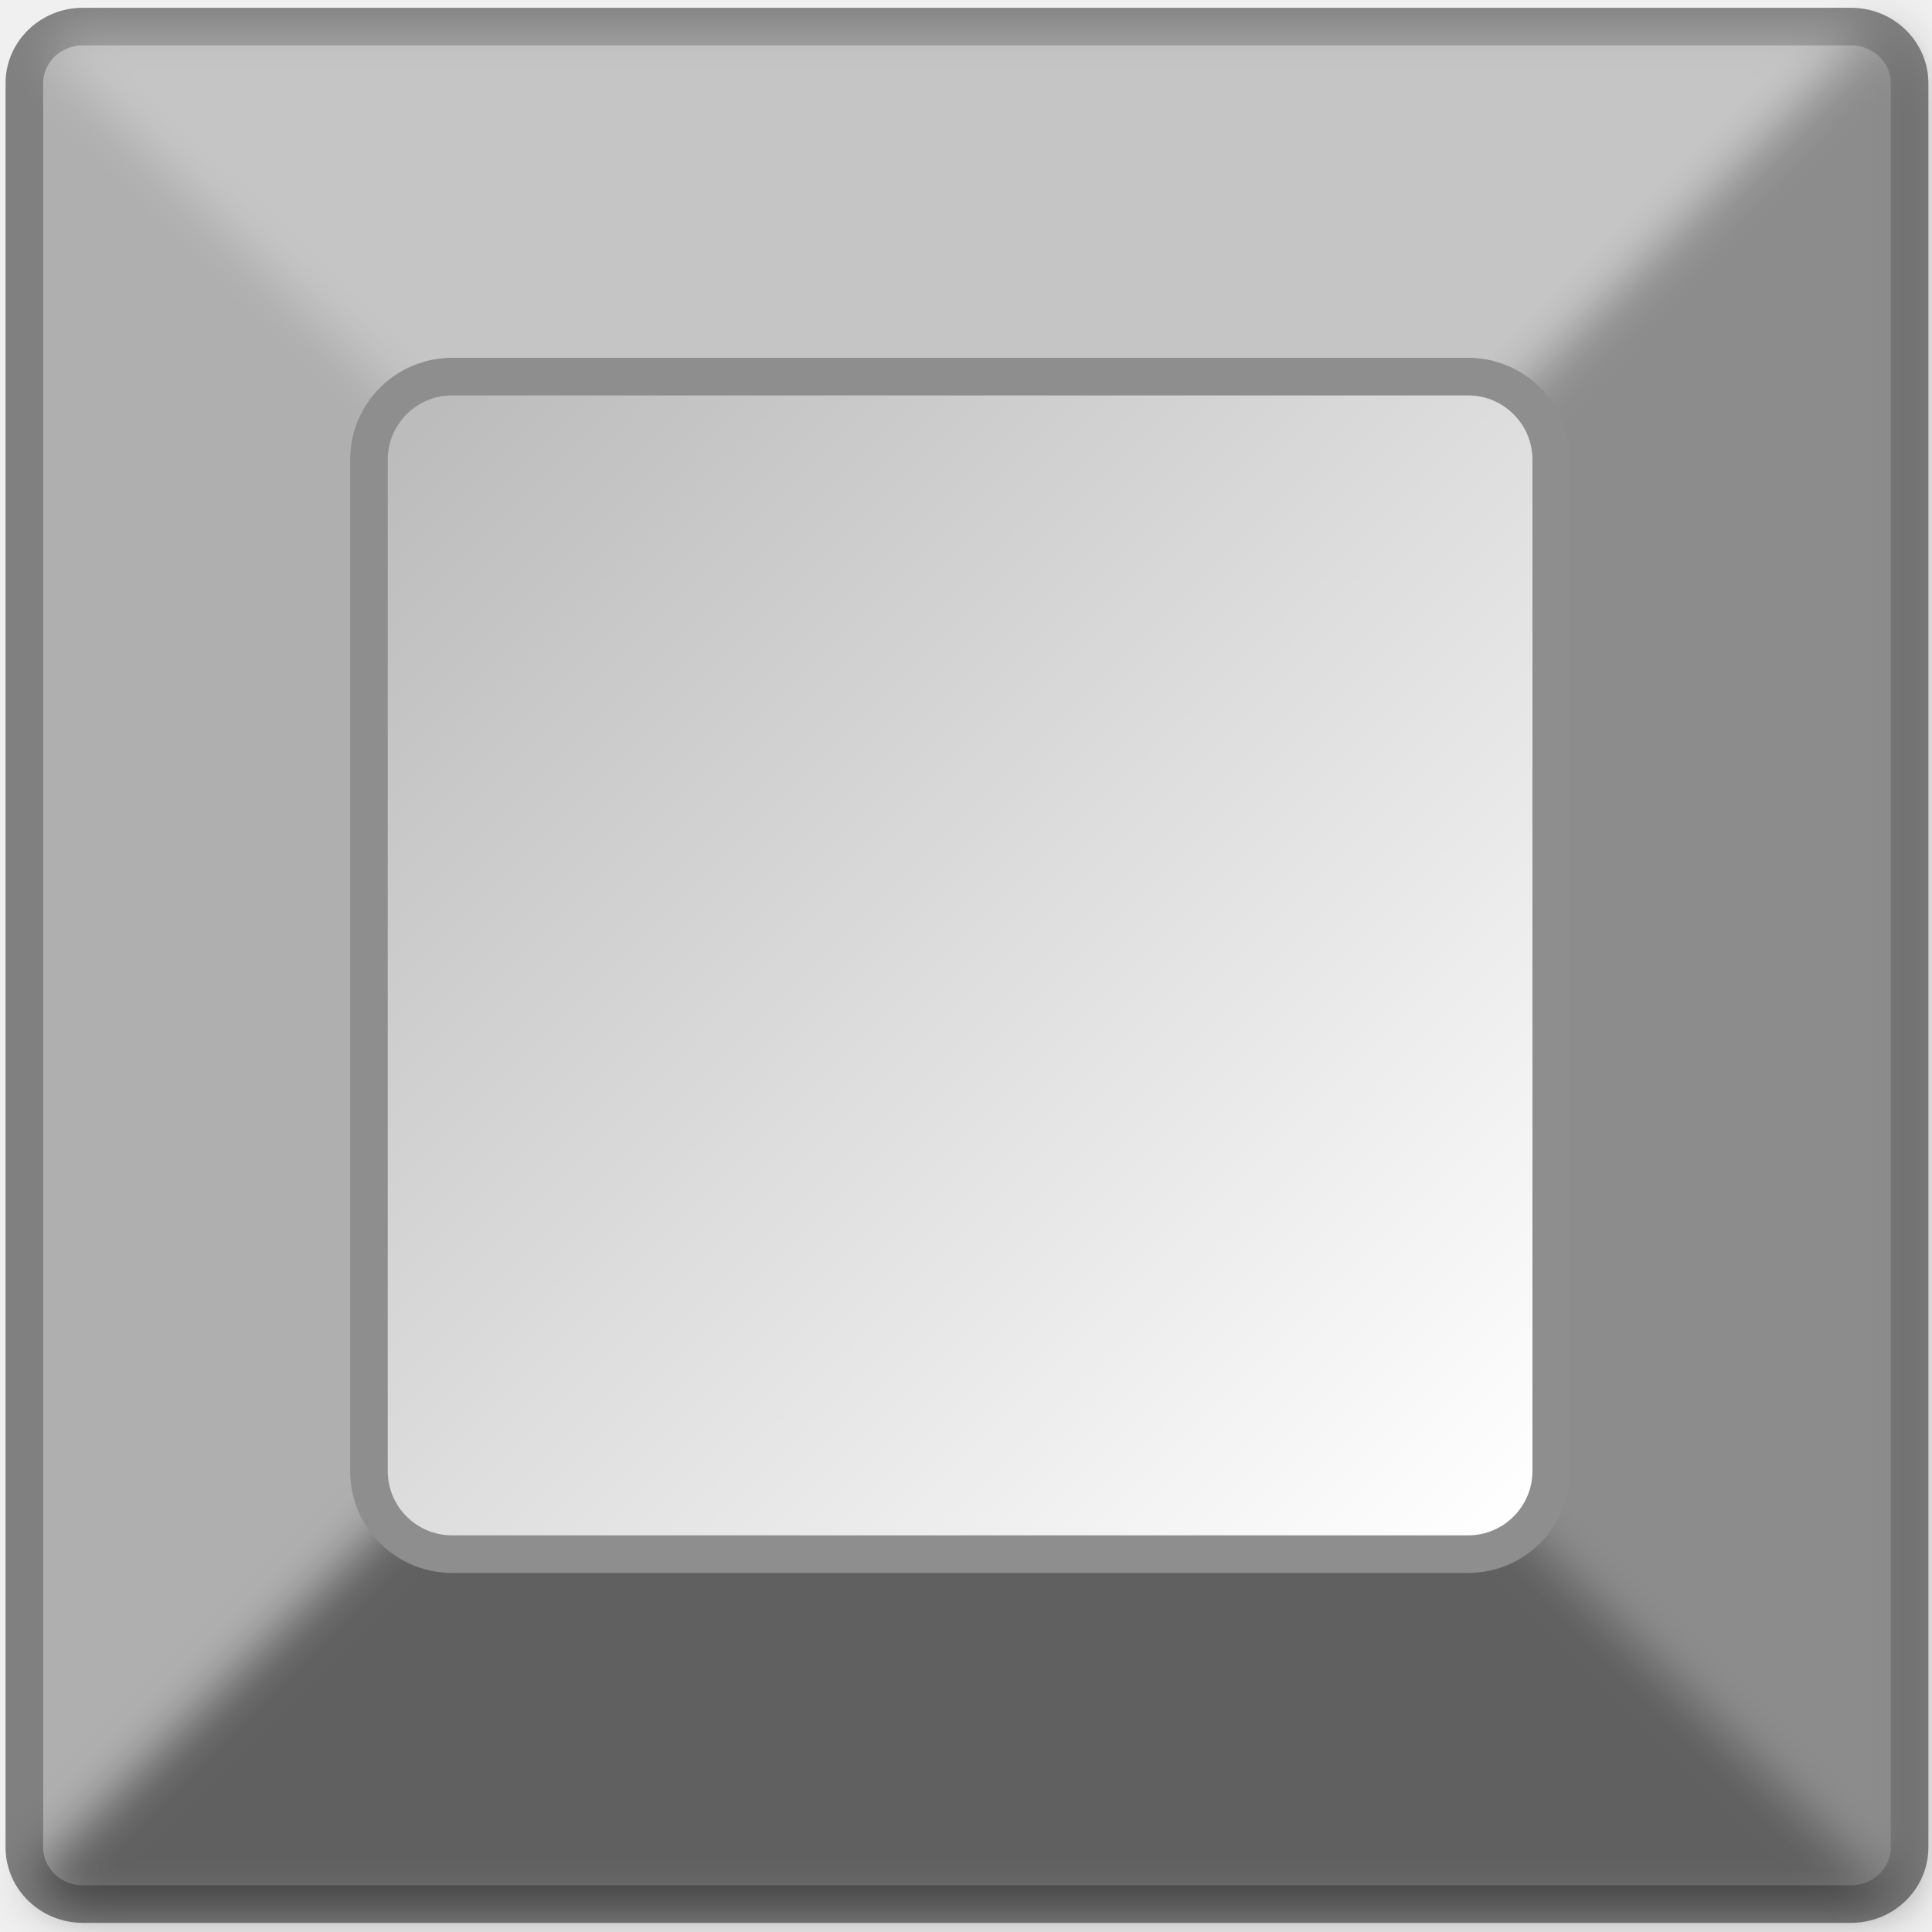
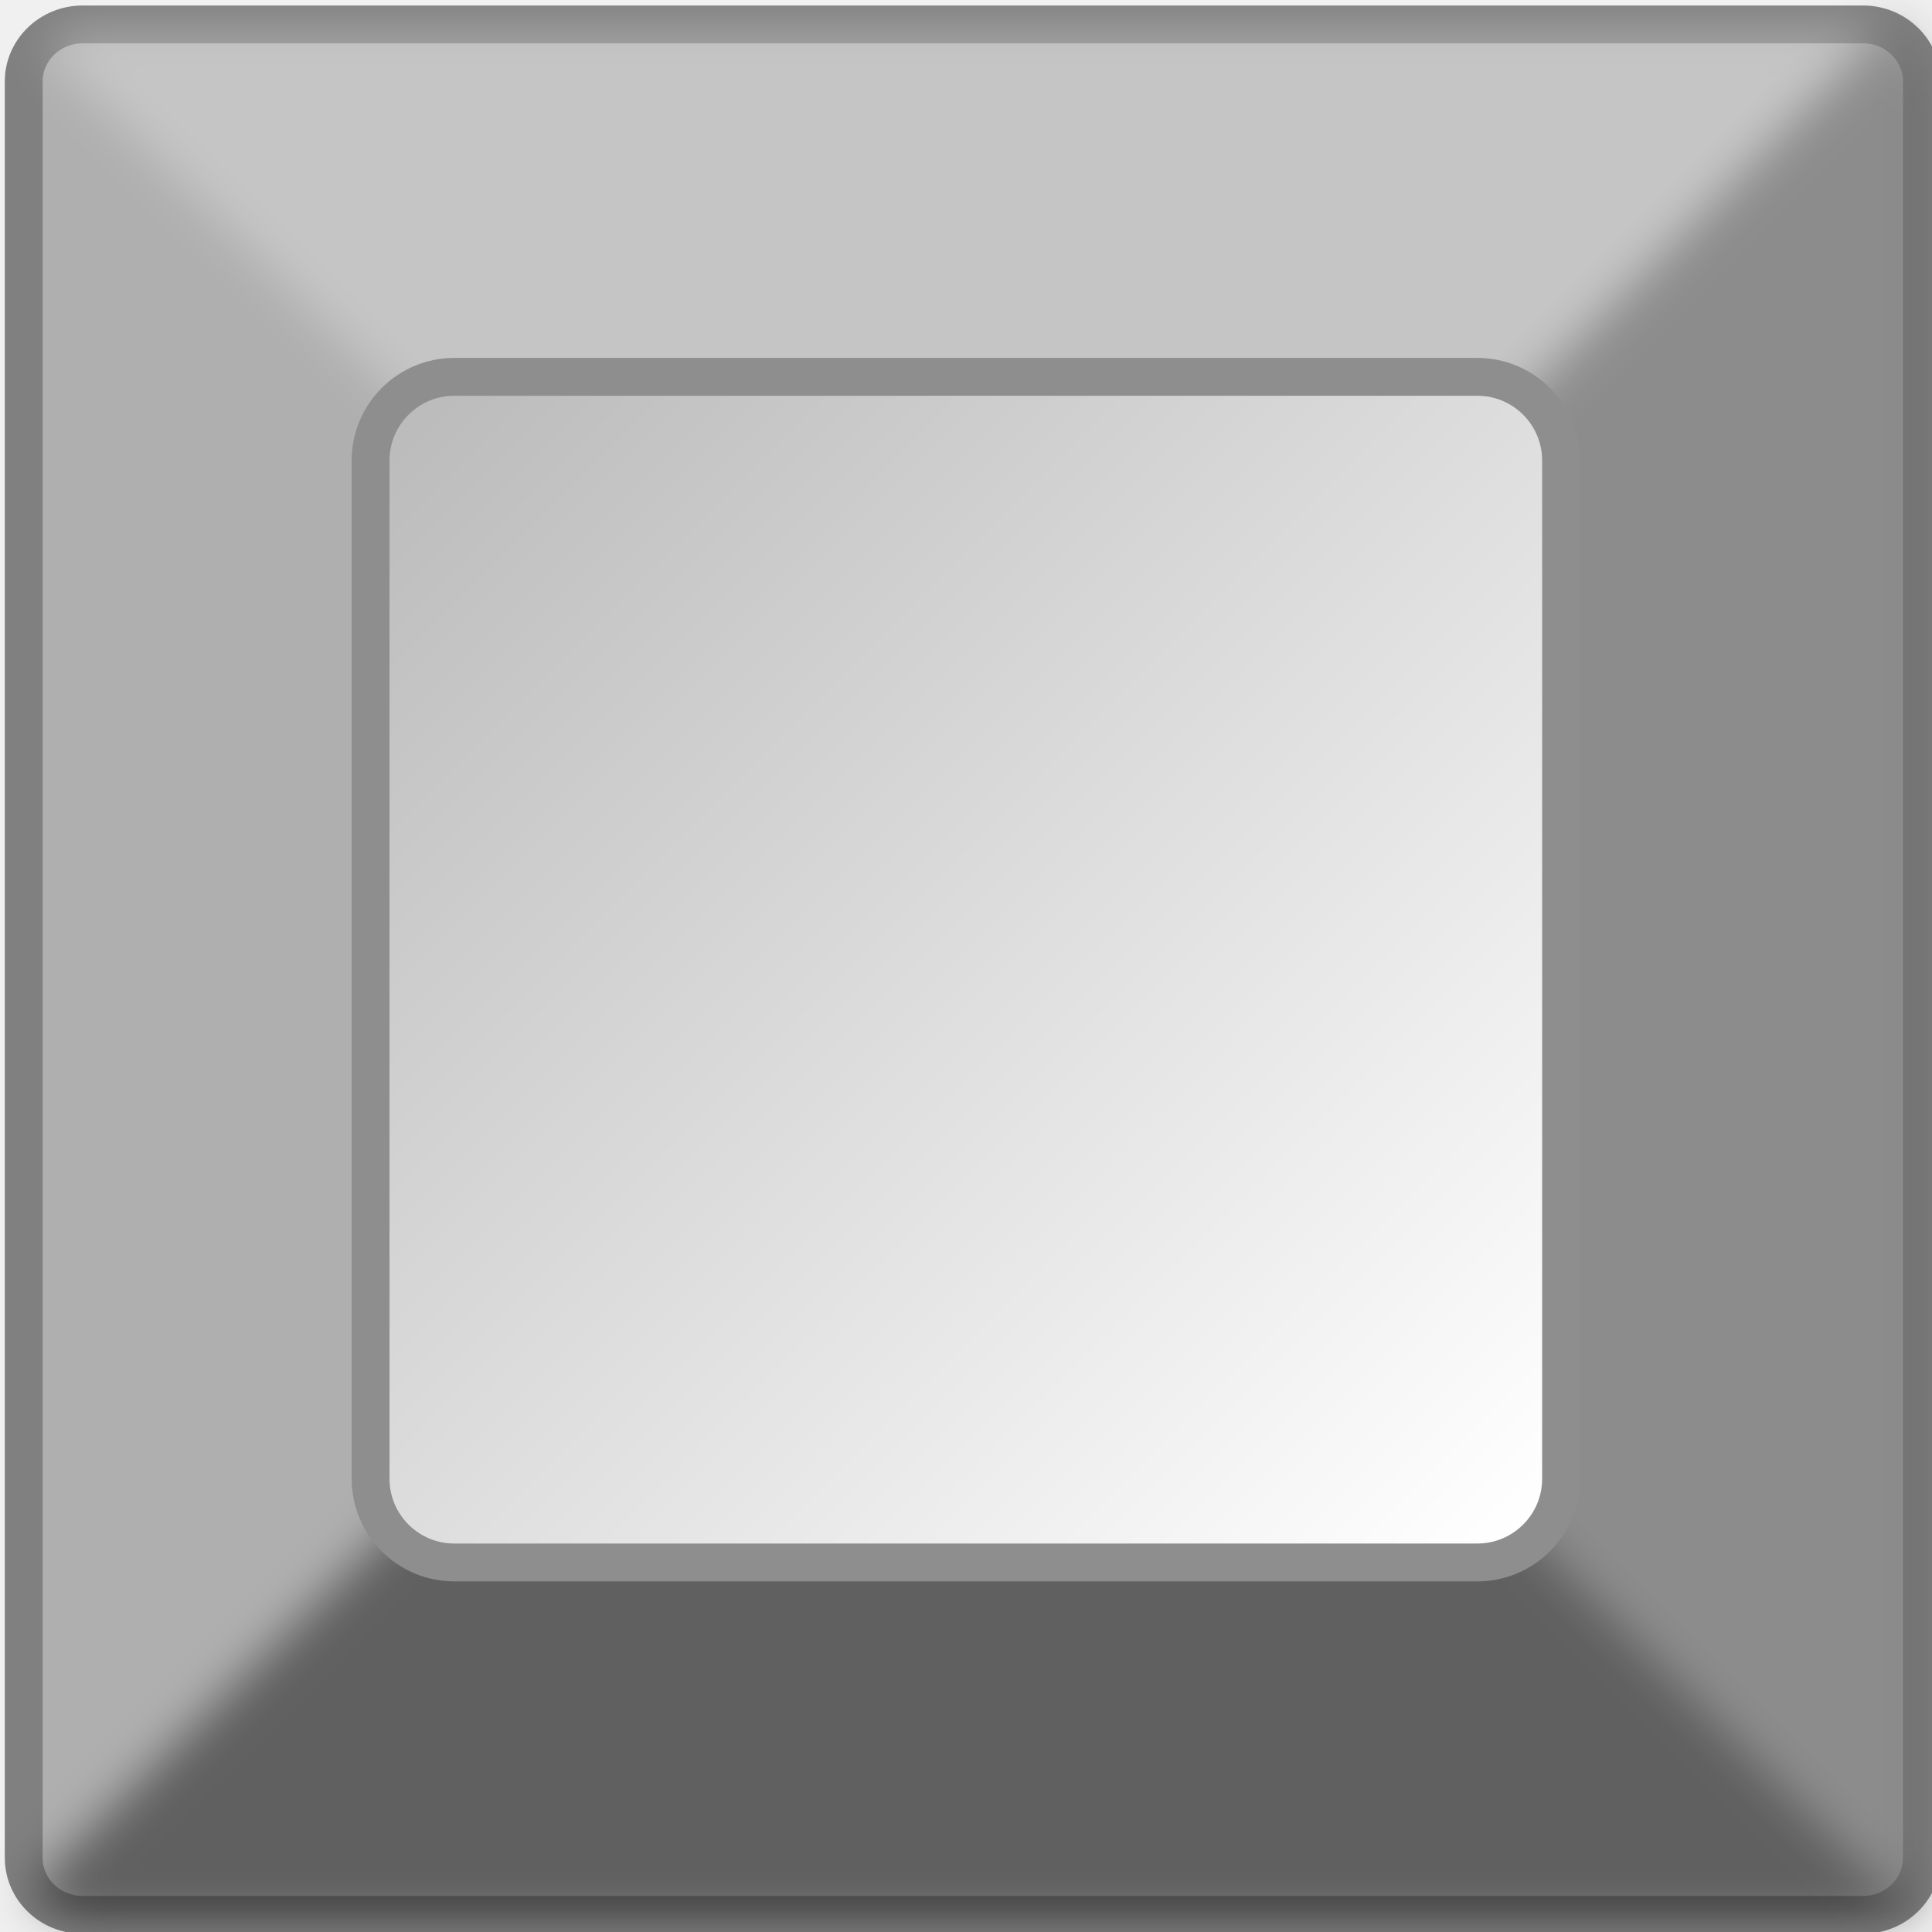
- <svg xmlns="http://www.w3.org/2000/svg" xmlns:xlink="http://www.w3.org/1999/xlink" width="28" height="28" id="svg2" version="1.1">
+ <svg xmlns="http://www.w3.org/2000/svg" xmlns:xlink="http://www.w3.org/1999/xlink" width="22" height="22" id="svg2" version="1.1">
  <defs id="defs4">
    <linearGradient id="linearGradient5270">
      <stop style="stop-color:#ffffff;stop-opacity:1;" offset="0" id="stop5272" />
      <stop style="stop-color:#bababa;stop-opacity:1;" offset="1" id="stop5274" />
    </linearGradient>
    <linearGradient id="linearGradient5235">
      <stop style="stop-color:#878787;stop-opacity:0.679;" offset="0" id="stop5237" />
      <stop style="stop-color:#303030;stop-opacity:1;" offset="1" id="stop5239" />
    </linearGradient>
    <linearGradient id="linearGradient5016">
      <stop id="stop5018" offset="0" style="stop-color:#e8b82b;stop-opacity:1;" />
      <stop id="stop5020" offset="1" style="stop-color:#433200;stop-opacity:1" />
    </linearGradient>
    <linearGradient id="linearGradient4890">
      <stop id="stop4892" offset="0" style="stop-color:#e8b82b;stop-opacity:1;" />
      <stop id="stop4894" offset="1" style="stop-color:#634901;stop-opacity:1" />
    </linearGradient>
    <linearGradient id="linearGradient4840">
      <stop style="stop-color:#e8b82b;stop-opacity:1;" offset="0" id="stop4842" />
      <stop style="stop-color:#826100;stop-opacity:1;" offset="1" id="stop4844" />
    </linearGradient>
    <linearGradient id="linearGradient4828">
      <stop style="stop-color:#9d7a11;stop-opacity:1;" offset="0" id="stop4830" />
      <stop id="stop4838" offset="0.336" style="stop-color:#efba00;stop-opacity:1;" />
      <stop style="stop-color:#634901;stop-opacity:1;" offset="1" id="stop4832" />
    </linearGradient>
    <linearGradient id="linearGradient4274">
      <stop style="stop-color:#000000;stop-opacity:0.431;" offset="0" id="stop4276" />
      <stop id="stop4286" offset="0.125" style="stop-color:#000000;stop-opacity:0;" />
      <stop id="stop4282" offset="0.836" style="stop-color:#000000;stop-opacity:0;" />
      <stop style="stop-color:#000000;stop-opacity:0.433;" offset="1" id="stop4278" />
    </linearGradient>
    <linearGradient id="linearGradient3837">
      <stop style="stop-color:#e8b82b;stop-opacity:1;" offset="0" id="stop3839" />
      <stop style="stop-color:#aa8312;stop-opacity:1;" offset="1" id="stop3841" />
    </linearGradient>
    <linearGradient xlink:href="#linearGradient3837-4" id="linearGradient3845-2" x1="5.051" y1="17.404" x2="13.132" y2="17.404" gradientUnits="userSpaceOnUse" />
    <linearGradient id="linearGradient3837-4">
      <stop style="stop-color:#e8b82b;stop-opacity:1;" offset="0" id="stop3839-9" />
      <stop style="stop-color:#aa8312;stop-opacity:1;" offset="1" id="stop3841-4" />
    </linearGradient>
    <linearGradient xlink:href="#linearGradient3837-5" id="linearGradient3845-5" x1="5.051" y1="17.404" x2="13.132" y2="17.404" gradientUnits="userSpaceOnUse" />
    <linearGradient id="linearGradient3837-5">
      <stop style="stop-color:#e8b82b;stop-opacity:1;" offset="0" id="stop3839-6" />
      <stop style="stop-color:#aa8312;stop-opacity:1;" offset="1" id="stop3841-1" />
    </linearGradient>
    <linearGradient y2="17.404" x2="13.132" y1="17.404" x1="5.051" gradientUnits="userSpaceOnUse" id="linearGradient3862-5-7" xlink:href="#linearGradient3837-5-4" gradientTransform="translate(6,0)" />
    <linearGradient id="linearGradient3837-5-4">
      <stop style="stop-color:#e8b82b;stop-opacity:1;" offset="0" id="stop3839-6-5" />
      <stop style="stop-color:#aa8312;stop-opacity:1;" offset="1" id="stop3841-1-1" />
    </linearGradient>
    <linearGradient y2="17.404" x2="13.132" y1="17.404" x1="5.051" gradientTransform="translate(12,1e-7)" gradientUnits="userSpaceOnUse" id="linearGradient3913-6" xlink:href="#linearGradient3837-5-4-0" />
    <linearGradient id="linearGradient3837-5-4-0">
      <stop style="stop-color:#e8b82b;stop-opacity:1;" offset="0" id="stop3839-6-5-3" />
      <stop style="stop-color:#aa8312;stop-opacity:1;" offset="1" id="stop3841-1-1-2" />
    </linearGradient>
    <linearGradient y2="17.404" x2="13.132" y1="17.404" x1="5.051" gradientTransform="translate(13.24239,2.0000001e-7)" gradientUnits="userSpaceOnUse" id="linearGradient3947-1" xlink:href="#linearGradient3837-5-4-0-4" />
    <linearGradient id="linearGradient3837-5-4-0-4">
      <stop style="stop-color:#e8b82b;stop-opacity:1;" offset="0" id="stop3839-6-5-3-7" />
      <stop style="stop-color:#aa8312;stop-opacity:1;" offset="1" id="stop3841-1-1-2-7" />
    </linearGradient>
    <linearGradient y2="17.404" x2="13.132" y1="17.404" x1="5.051" gradientTransform="translate(19.49492,3e-7)" gradientUnits="userSpaceOnUse" id="linearGradient3981-9" xlink:href="#linearGradient3837-5-4-0-4-5" />
    <linearGradient id="linearGradient3837-5-4-0-4-5">
      <stop style="stop-color:#e8b82b;stop-opacity:1;" offset="0" id="stop3839-6-5-3-7-7" />
      <stop style="stop-color:#aa8312;stop-opacity:1;" offset="1" id="stop3841-1-1-2-7-2" />
    </linearGradient>
    <linearGradient y2="17.404" x2="13.132" y1="17.404" x1="5.051" gradientTransform="translate(26.98985,4e-7)" gradientUnits="userSpaceOnUse" id="linearGradient4015-7" xlink:href="#linearGradient3837-5-4-0-4-5-6" />
    <linearGradient id="linearGradient3837-5-4-0-4-5-6">
      <stop style="stop-color:#e8b82b;stop-opacity:1;" offset="0" id="stop3839-6-5-3-7-7-8" />
      <stop style="stop-color:#aa8312;stop-opacity:1;" offset="1" id="stop3841-1-1-2-7-2-2" />
    </linearGradient>
    <linearGradient y2="17.404" x2="13.132" y1="17.404" x1="5.051" gradientTransform="translate(34.73731,5e-7)" gradientUnits="userSpaceOnUse" id="linearGradient4049-9" xlink:href="#linearGradient3837-5-4-0-4-5-6-8" />
    <linearGradient id="linearGradient3837-5-4-0-4-5-6-8">
      <stop style="stop-color:#e8b82b;stop-opacity:1;" offset="0" id="stop3839-6-5-3-7-7-8-3" />
      <stop style="stop-color:#aa8312;stop-opacity:1;" offset="1" id="stop3841-1-1-2-7-2-2-7" />
    </linearGradient>
    <linearGradient y2="17.404" x2="13.132" y1="17.404" x1="5.051" gradientTransform="translate(42.48477,6e-7)" gradientUnits="userSpaceOnUse" id="linearGradient4083-2" xlink:href="#linearGradient3837-5-4-0-4-5-6-8-6" />
    <linearGradient id="linearGradient3837-5-4-0-4-5-6-8-6">
      <stop style="stop-color:#e8b82b;stop-opacity:1;" offset="0" id="stop3839-6-5-3-7-7-8-3-1" />
      <stop style="stop-color:#aa8312;stop-opacity:1;" offset="1" id="stop3841-1-1-2-7-2-2-7-7" />
    </linearGradient>
    <linearGradient y2="17.404" x2="13.132" y1="17.404" x1="5.051" gradientTransform="translate(49.72716,7e-7)" gradientUnits="userSpaceOnUse" id="linearGradient4117-3" xlink:href="#linearGradient3837-5-4-0-4-5-6-8-6-7" />
    <linearGradient id="linearGradient3837-5-4-0-4-5-6-8-6-7">
      <stop style="stop-color:#e8b82b;stop-opacity:1;" offset="0" id="stop3839-6-5-3-7-7-8-3-1-2" />
      <stop style="stop-color:#aa8312;stop-opacity:1;" offset="1" id="stop3841-1-1-2-7-2-2-7-7-4" />
    </linearGradient>
    <linearGradient y2="17.404" x2="13.132" y1="17.404" x1="5.051" gradientTransform="translate(57.72716,8e-7)" gradientUnits="userSpaceOnUse" id="linearGradient4151-2" xlink:href="#linearGradient3837-5-4-0-4-5-6-8-6-7-6" />
    <linearGradient id="linearGradient3837-5-4-0-4-5-6-8-6-7-6">
      <stop style="stop-color:#e8b82b;stop-opacity:1;" offset="0" id="stop3839-6-5-3-7-7-8-3-1-2-0" />
      <stop style="stop-color:#aa8312;stop-opacity:1;" offset="1" id="stop3841-1-1-2-7-2-2-7-7-4-3" />
    </linearGradient>
    <linearGradient y2="17.404" x2="13.132" y1="17.404" x1="5.051" gradientTransform="translate(63.47462,9e-7)" gradientUnits="userSpaceOnUse" id="linearGradient4185-6" xlink:href="#linearGradient3837-5-4-0-4-5-6-8-6-7-6-9" />
    <linearGradient id="linearGradient3837-5-4-0-4-5-6-8-6-7-6-9">
      <stop style="stop-color:#e8b82b;stop-opacity:1;" offset="0" id="stop3839-6-5-3-7-7-8-3-1-2-0-0" />
      <stop style="stop-color:#aa8312;stop-opacity:1;" offset="1" id="stop3841-1-1-2-7-2-2-7-7-4-3-0" />
    </linearGradient>
    <linearGradient y2="17.404" x2="13.132" y1="17.404" x1="5.051" gradientTransform="translate(67.47462,1e-6)" gradientUnits="userSpaceOnUse" id="linearGradient4219-9" xlink:href="#linearGradient3837-5-4-0-4-5-6-8-6-7-6-9-0" />
    <linearGradient id="linearGradient3837-5-4-0-4-5-6-8-6-7-6-9-0">
      <stop style="stop-color:#e8b82b;stop-opacity:1;" offset="0" id="stop3839-6-5-3-7-7-8-3-1-2-0-0-6" />
      <stop style="stop-color:#aa8312;stop-opacity:1;" offset="1" id="stop3841-1-1-2-7-2-2-7-7-4-3-0-1" />
    </linearGradient>
    <linearGradient id="linearGradient3837-5-4-0-4-5-6-8-6-7-6-9-0-9">
      <stop style="stop-color:#e8b82b;stop-opacity:1;" offset="0" id="stop3839-6-5-3-7-7-8-3-1-2-0-0-6-9" />
      <stop style="stop-color:#aa8312;stop-opacity:1;" offset="1" id="stop3841-1-1-2-7-2-2-7-7-4-3-0-1-9" />
    </linearGradient>
    <linearGradient id="linearGradient3837-5-4-0-4-5-6-8-6-7-6-9-4">
      <stop style="stop-color:#e8b82b;stop-opacity:1;" offset="0" id="stop3839-6-5-3-7-7-8-3-1-2-0-0-1" />
      <stop style="stop-color:#aa8312;stop-opacity:1;" offset="1" id="stop3841-1-1-2-7-2-2-7-7-4-3-0-2" />
    </linearGradient>
    <linearGradient id="linearGradient3837-5-4-0-4-5-6-8-6-7-6-4">
      <stop style="stop-color:#e8b82b;stop-opacity:1;" offset="0" id="stop3839-6-5-3-7-7-8-3-1-2-0-7" />
      <stop style="stop-color:#aa8312;stop-opacity:1;" offset="1" id="stop3841-1-1-2-7-2-2-7-7-4-3-3" />
    </linearGradient>
    <linearGradient id="linearGradient3837-5-4-0-4-5-6-8-6-7-9">
      <stop style="stop-color:#e8b82b;stop-opacity:1;" offset="0" id="stop3839-6-5-3-7-7-8-3-1-2-03" />
      <stop style="stop-color:#aa8312;stop-opacity:1;" offset="1" id="stop3841-1-1-2-7-2-2-7-7-4-1" />
    </linearGradient>
    <linearGradient id="linearGradient3837-5-4-0-4-5-6-8-6-5">
      <stop style="stop-color:#e8b82b;stop-opacity:1;" offset="0" id="stop3839-6-5-3-7-7-8-3-1-3" />
      <stop style="stop-color:#aa8312;stop-opacity:1;" offset="1" id="stop3841-1-1-2-7-2-2-7-7-9" />
    </linearGradient>
    <linearGradient id="linearGradient3837-3">
      <stop style="stop-color:#e8b82b;stop-opacity:1;" offset="0" id="stop3839-1" />
      <stop style="stop-color:#aa8312;stop-opacity:1;" offset="1" id="stop3841-8" />
    </linearGradient>
    <linearGradient id="linearGradient3837-5-3">
      <stop style="stop-color:#e8b82b;stop-opacity:1;" offset="0" id="stop3839-6-0" />
      <stop style="stop-color:#aa8312;stop-opacity:1;" offset="1" id="stop3841-1-8" />
    </linearGradient>
    <linearGradient id="linearGradient3837-5-4-6">
      <stop style="stop-color:#e8b82b;stop-opacity:1;" offset="0" id="stop3839-6-5-2" />
      <stop style="stop-color:#aa8312;stop-opacity:1;" offset="1" id="stop3841-1-1-9" />
    </linearGradient>
    <linearGradient id="linearGradient3837-5-4-0-1">
      <stop style="stop-color:#e8b82b;stop-opacity:1;" offset="0" id="stop3839-6-5-3-2" />
      <stop style="stop-color:#aa8312;stop-opacity:1;" offset="1" id="stop3841-1-1-2-5" />
    </linearGradient>
    <linearGradient id="linearGradient3837-5-4-0-4-4">
      <stop style="stop-color:#e8b82b;stop-opacity:1;" offset="0" id="stop3839-6-5-3-7-2" />
      <stop style="stop-color:#aa8312;stop-opacity:1;" offset="1" id="stop3841-1-1-2-7-6" />
    </linearGradient>
    <linearGradient id="linearGradient3837-5-4-0-4-5-3">
      <stop style="stop-color:#e8b82b;stop-opacity:1;" offset="0" id="stop3839-6-5-3-7-7-4" />
      <stop style="stop-color:#aa8312;stop-opacity:1;" offset="1" id="stop3841-1-1-2-7-2-1" />
    </linearGradient>
    <linearGradient id="linearGradient3837-5-4-0-4-5-6-9">
      <stop style="stop-color:#e8b82b;stop-opacity:1;" offset="0" id="stop3839-6-5-3-7-7-8-8" />
      <stop style="stop-color:#aa8312;stop-opacity:1;" offset="1" id="stop3841-1-1-2-7-2-2-8" />
    </linearGradient>
    <linearGradient id="linearGradient3837-5-4-0-4-5-6-8-7">
      <stop style="stop-color:#e8b82b;stop-opacity:1;" offset="0" id="stop3839-6-5-3-7-7-8-3-3" />
      <stop style="stop-color:#aa8312;stop-opacity:1;" offset="1" id="stop3841-1-1-2-7-2-2-7-8" />
    </linearGradient>
    <linearGradient xlink:href="#linearGradient4274-9" id="linearGradient4280-8" x1="5" y1="17.5" x2="82.5" y2="17.5" gradientUnits="userSpaceOnUse" gradientTransform="matrix(1,0,0,0.8156265,0,2.987715)" />
    <linearGradient id="linearGradient4274-9">
      <stop style="stop-color:#000000;stop-opacity:0.431;" offset="0" id="stop4276-6" />
      <stop id="stop4286-8" offset="0.125" style="stop-color:#000000;stop-opacity:0;" />
      <stop id="stop4282-6" offset="0.836" style="stop-color:#000000;stop-opacity:0;" />
      <stop style="stop-color:#000000;stop-opacity:0.433;" offset="1" id="stop4278-9" />
    </linearGradient>
    <linearGradient id="linearGradient3837-5-4-0-4-5-6-8-6-7-6-9-0-8">
      <stop style="stop-color:#e8b82b;stop-opacity:1;" offset="0" id="stop3839-6-5-3-7-7-8-3-1-2-0-0-6-3" />
      <stop style="stop-color:#aa8312;stop-opacity:1;" offset="1" id="stop3841-1-1-2-7-2-2-7-7-4-3-0-1-5" />
    </linearGradient>
    <linearGradient id="linearGradient3837-5-4-0-4-5-6-8-6-7-6-9-8">
      <stop style="stop-color:#e8b82b;stop-opacity:1;" offset="0" id="stop3839-6-5-3-7-7-8-3-1-2-0-0-8" />
      <stop style="stop-color:#aa8312;stop-opacity:1;" offset="1" id="stop3841-1-1-2-7-2-2-7-7-4-3-0-9" />
    </linearGradient>
    <linearGradient id="linearGradient3837-5-4-0-4-5-6-8-6-7-6-7">
      <stop style="stop-color:#e8b82b;stop-opacity:1;" offset="0" id="stop3839-6-5-3-7-7-8-3-1-2-0-2" />
      <stop style="stop-color:#aa8312;stop-opacity:1;" offset="1" id="stop3841-1-1-2-7-2-2-7-7-4-3-38" />
    </linearGradient>
    <linearGradient id="linearGradient3837-5-4-0-4-5-6-8-6-7-5">
      <stop style="stop-color:#e8b82b;stop-opacity:1;" offset="0" id="stop3839-6-5-3-7-7-8-3-1-2-1" />
      <stop style="stop-color:#aa8312;stop-opacity:1;" offset="1" id="stop3841-1-1-2-7-2-2-7-7-4-5" />
    </linearGradient>
    <linearGradient id="linearGradient3837-5-4-0-4-5-6-8-6-2">
      <stop style="stop-color:#e8b82b;stop-opacity:1;" offset="0" id="stop3839-6-5-3-7-7-8-3-1-29" />
      <stop style="stop-color:#aa8312;stop-opacity:1;" offset="1" id="stop3841-1-1-2-7-2-2-7-7-1" />
    </linearGradient>
    <linearGradient id="linearGradient3837-8">
      <stop style="stop-color:#e8b82b;stop-opacity:1;" offset="0" id="stop3839-0" />
      <stop style="stop-color:#aa8312;stop-opacity:1;" offset="1" id="stop3841-40" />
    </linearGradient>
    <linearGradient id="linearGradient3837-5-5">
      <stop style="stop-color:#e8b82b;stop-opacity:1;" offset="0" id="stop3839-6-59" />
      <stop style="stop-color:#aa8312;stop-opacity:1;" offset="1" id="stop3841-1-5" />
    </linearGradient>
    <linearGradient id="linearGradient3837-5-4-3">
      <stop style="stop-color:#e8b82b;stop-opacity:1;" offset="0" id="stop3839-6-5-7" />
      <stop style="stop-color:#aa8312;stop-opacity:1;" offset="1" id="stop3841-1-1-6" />
    </linearGradient>
    <linearGradient id="linearGradient3837-5-4-0-3">
      <stop style="stop-color:#e8b82b;stop-opacity:1;" offset="0" id="stop3839-6-5-3-5" />
      <stop style="stop-color:#aa8312;stop-opacity:1;" offset="1" id="stop3841-1-1-2-4" />
    </linearGradient>
    <linearGradient id="linearGradient3837-5-4-0-4-6">
      <stop style="stop-color:#e8b82b;stop-opacity:1;" offset="0" id="stop3839-6-5-3-7-9" />
      <stop style="stop-color:#aa8312;stop-opacity:1;" offset="1" id="stop3841-1-1-2-7-4" />
    </linearGradient>
    <linearGradient id="linearGradient3837-5-4-0-4-5-63">
      <stop style="stop-color:#e8b82b;stop-opacity:1;" offset="0" id="stop3839-6-5-3-7-7-47" />
      <stop style="stop-color:#aa8312;stop-opacity:1;" offset="1" id="stop3841-1-1-2-7-2-4" />
    </linearGradient>
    <linearGradient id="linearGradient3837-5-4-0-4-5-6-7">
      <stop style="stop-color:#e8b82b;stop-opacity:1;" offset="0" id="stop3839-6-5-3-7-7-8-5" />
      <stop style="stop-color:#aa8312;stop-opacity:1;" offset="1" id="stop3841-1-1-2-7-2-2-0" />
    </linearGradient>
    <linearGradient id="linearGradient3837-5-4-0-4-5-6-8-4">
      <stop style="stop-color:#e8b82b;stop-opacity:1;" offset="0" id="stop3839-6-5-3-7-7-8-3-2" />
      <stop style="stop-color:#aa8312;stop-opacity:1;" offset="1" id="stop3841-1-1-2-7-2-2-7-1" />
    </linearGradient>
    <linearGradient xlink:href="#linearGradient4274-1" id="linearGradient4280-5" x1="5" y1="17.5" x2="82.5" y2="17.5" gradientUnits="userSpaceOnUse" gradientTransform="matrix(1,0,0,0.8156265,0,2.987715)" />
    <linearGradient id="linearGradient4274-1">
      <stop style="stop-color:#000000;stop-opacity:0.431;" offset="0" id="stop4276-60" />
      <stop id="stop4286-0" offset="0.125" style="stop-color:#000000;stop-opacity:0;" />
      <stop id="stop4282-2" offset="0.836" style="stop-color:#000000;stop-opacity:0;" />
      <stop style="stop-color:#000000;stop-opacity:0.433;" offset="1" id="stop4278-3" />
    </linearGradient>
    <radialGradient xlink:href="#linearGradient4840-7" id="radialGradient4846-2" cx="24.749" cy="44.619" fx="24.749" fy="44.619" r="14.135" gradientTransform="matrix(1.240254,0.9526429,-0.6272198,0.8165826,22.03981,-15.31749)" gradientUnits="userSpaceOnUse" />
    <linearGradient id="linearGradient4840-7">
      <stop style="stop-color:#e8b82b;stop-opacity:1;" offset="0" id="stop4842-8" />
      <stop style="stop-color:#826100;stop-opacity:1;" offset="1" id="stop4844-8" />
    </linearGradient>
    <radialGradient xlink:href="#linearGradient4840-6" id="radialGradient4854-5" cx="24.204" cy="44.128" fx="24.204" fy="44.128" r="28.086" gradientTransform="matrix(1.126675,-0.344514,0.2567711,0.8397268,-9.439498,-83.30336)" gradientUnits="userSpaceOnUse" />
    <linearGradient id="linearGradient4840-6">
      <stop style="stop-color:#e8b82b;stop-opacity:1;" offset="0" id="stop4842-3" />
      <stop style="stop-color:#826100;stop-opacity:1;" offset="1" id="stop4844-7" />
    </linearGradient>
    <radialGradient xlink:href="#linearGradient4840-67" id="radialGradient4854-2" cx="24.204" cy="44.128" fx="24.204" fy="44.128" r="28.086" gradientTransform="matrix(1.126675,-0.344514,0.2567711,0.8397268,-9.439498,-83.30336)" gradientUnits="userSpaceOnUse" />
    <linearGradient id="linearGradient4840-67">
      <stop style="stop-color:#e8b82b;stop-opacity:1;" offset="0" id="stop4842-6" />
      <stop style="stop-color:#826100;stop-opacity:1;" offset="1" id="stop4844-9" />
    </linearGradient>
    <radialGradient xlink:href="#linearGradient4840-3" id="radialGradient4854-9" cx="24.204" cy="44.128" fx="24.204" fy="44.128" r="28.086" gradientTransform="matrix(1.126675,-0.344514,0.2567711,0.8397268,-9.439498,-83.30336)" gradientUnits="userSpaceOnUse" />
    <linearGradient id="linearGradient4840-3">
      <stop style="stop-color:#e8b82b;stop-opacity:1;" offset="0" id="stop4842-5" />
      <stop style="stop-color:#826100;stop-opacity:1;" offset="1" id="stop4844-96" />
    </linearGradient>
    <radialGradient xlink:href="#linearGradient4840-33" id="radialGradient4854-1" cx="24.204" cy="44.128" fx="24.204" fy="44.128" r="28.086" gradientTransform="matrix(1.126675,-0.344514,0.2567711,0.8397268,-9.439498,-83.30336)" gradientUnits="userSpaceOnUse" />
    <linearGradient id="linearGradient4840-33">
      <stop style="stop-color:#e8b82b;stop-opacity:1;" offset="0" id="stop4842-69" />
      <stop style="stop-color:#826100;stop-opacity:1;" offset="1" id="stop4844-71" />
    </linearGradient>
    <linearGradient xlink:href="#linearGradient3837-5-4-0-4-5-6-87" id="linearGradient5139-8" gradientUnits="userSpaceOnUse" gradientTransform="matrix(1.354519,0,0,0.9930254,25.81376,0.4785311)" x1="5.051" y1="17.404" x2="13.132" y2="17.404" />
    <linearGradient id="linearGradient3837-5-4-0-4-5-6-87">
      <stop style="stop-color:#e8b82b;stop-opacity:1;" offset="0" id="stop3839-6-5-3-7-7-8-4" />
      <stop style="stop-color:#aa8312;stop-opacity:1;" offset="1" id="stop3841-1-1-2-7-2-2-2" />
    </linearGradient>
    <linearGradient id="linearGradient3837-5-4-0-4-5-6-8-6-7-6-9-0-4">
      <stop style="stop-color:#e8b82b;stop-opacity:1;" offset="0" id="stop3839-6-5-3-7-7-8-3-1-2-0-0-6-7" />
      <stop style="stop-color:#aa8312;stop-opacity:1;" offset="1" id="stop3841-1-1-2-7-2-2-7-7-4-3-0-1-3" />
    </linearGradient>
    <linearGradient id="linearGradient3837-5-4-0-4-5-6-8-6-7-6-6">
      <stop style="stop-color:#e8b82b;stop-opacity:1;" offset="0" id="stop3839-6-5-3-7-7-8-3-1-2-0-3" />
      <stop style="stop-color:#aa8312;stop-opacity:1;" offset="1" id="stop3841-1-1-2-7-2-2-7-7-4-3-8" />
    </linearGradient>
    <linearGradient id="linearGradient3837-5-4-0-4-5-6-8-6-6">
      <stop style="stop-color:#e8b82b;stop-opacity:1;" offset="0" id="stop3839-6-5-3-7-7-8-3-1-6" />
      <stop style="stop-color:#aa8312;stop-opacity:1;" offset="1" id="stop3841-1-1-2-7-2-2-7-7-3" />
    </linearGradient>
    <linearGradient id="linearGradient3837-7">
      <stop style="stop-color:#e8b82b;stop-opacity:1;" offset="0" id="stop3839-7" />
      <stop style="stop-color:#aa8312;stop-opacity:1;" offset="1" id="stop3841-85" />
    </linearGradient>
    <linearGradient id="linearGradient3837-5-4-8">
      <stop style="stop-color:#e8b82b;stop-opacity:1;" offset="0" id="stop3839-6-5-0" />
      <stop style="stop-color:#aa8312;stop-opacity:1;" offset="1" id="stop3841-1-1-3" />
    </linearGradient>
    <linearGradient id="linearGradient3837-5-4-0-4-1">
      <stop style="stop-color:#e8b82b;stop-opacity:1;" offset="0" id="stop3839-6-5-3-7-1" />
      <stop style="stop-color:#aa8312;stop-opacity:1;" offset="1" id="stop3841-1-1-2-7-68" />
    </linearGradient>
    <linearGradient id="linearGradient3837-5-4-0-4-5-6-6">
      <stop style="stop-color:#e8b82b;stop-opacity:1;" offset="0" id="stop3839-6-5-3-7-7-8-1" />
      <stop style="stop-color:#aa8312;stop-opacity:1;" offset="1" id="stop3841-1-1-2-7-2-2-88" />
    </linearGradient>
    <linearGradient id="linearGradient4274-5">
      <stop style="stop-color:#000000;stop-opacity:0.431;" offset="0" id="stop4276-5" />
      <stop id="stop4286-2" offset="0.125" style="stop-color:#000000;stop-opacity:0;" />
      <stop id="stop4282-20" offset="0.836" style="stop-color:#000000;stop-opacity:0;" />
      <stop style="stop-color:#000000;stop-opacity:0.433;" offset="1" id="stop4278-8" />
    </linearGradient>
    <linearGradient y2="17.404" x2="13.132" y1="17.404" x1="5.051" gradientTransform="matrix(1.354519,0,0,0.9930254,37.7474,0.4785315)" gradientUnits="userSpaceOnUse" id="linearGradient5180-4" xlink:href="#linearGradient3837-5-4-0-4-5-6-87-9" />
    <linearGradient id="linearGradient3837-5-4-0-4-5-6-87-9">
      <stop style="stop-color:#e8b82b;stop-opacity:1;" offset="0" id="stop3839-6-5-3-7-7-8-4-0" />
      <stop style="stop-color:#aa8312;stop-opacity:1;" offset="1" id="stop3841-1-1-2-7-2-2-2-7" />
    </linearGradient>
    <linearGradient id="linearGradient3837-5-4-0-4-5-6-8-6-7-6-9-0-1">
      <stop style="stop-color:#e8b82b;stop-opacity:1;" offset="0" id="stop3839-6-5-3-7-7-8-3-1-2-0-0-6-8" />
      <stop style="stop-color:#aa8312;stop-opacity:1;" offset="1" id="stop3841-1-1-2-7-2-2-7-7-4-3-0-1-7" />
    </linearGradient>
    <linearGradient id="linearGradient3837-5-4-0-4-5-6-8-6-7-6-40">
      <stop style="stop-color:#e8b82b;stop-opacity:1;" offset="0" id="stop3839-6-5-3-7-7-8-3-1-2-0-51" />
      <stop style="stop-color:#aa8312;stop-opacity:1;" offset="1" id="stop3841-1-1-2-7-2-2-7-7-4-3-6" />
    </linearGradient>
    <linearGradient id="linearGradient3837-5-4-0-4-5-6-8-6-4">
      <stop style="stop-color:#e8b82b;stop-opacity:1;" offset="0" id="stop3839-6-5-3-7-7-8-3-1-7" />
      <stop style="stop-color:#aa8312;stop-opacity:1;" offset="1" id="stop3841-1-1-2-7-2-2-7-7-8" />
    </linearGradient>
    <linearGradient id="linearGradient3837-1">
      <stop style="stop-color:#e8b82b;stop-opacity:1;" offset="0" id="stop3839-4" />
      <stop style="stop-color:#aa8312;stop-opacity:1;" offset="1" id="stop3841-7" />
    </linearGradient>
    <linearGradient id="linearGradient3837-5-4-0-4-5-6-8-6-7-6-0">
      <stop style="stop-color:#e8b82b;stop-opacity:1;" offset="0" id="stop3839-6-5-3-7-7-8-3-1-2-0-5" />
      <stop style="stop-color:#aa8312;stop-opacity:1;" offset="1" id="stop3841-1-1-2-7-2-2-7-7-4-3-33" />
    </linearGradient>
    <linearGradient id="linearGradient3837-5-4-7">
      <stop style="stop-color:#e8b82b;stop-opacity:1;" offset="0" id="stop3839-6-5-5" />
      <stop style="stop-color:#aa8312;stop-opacity:1;" offset="1" id="stop3841-1-1-95" />
    </linearGradient>
    <linearGradient id="linearGradient3837-5-4-0-4-8">
      <stop style="stop-color:#e8b82b;stop-opacity:1;" offset="0" id="stop3839-6-5-3-7-95" />
      <stop style="stop-color:#aa8312;stop-opacity:1;" offset="1" id="stop3841-1-1-2-7-44" />
    </linearGradient>
    <linearGradient id="linearGradient3837-5-4-0-4-5-6-1">
      <stop style="stop-color:#e8b82b;stop-opacity:1;" offset="0" id="stop3839-6-5-3-7-7-8-49" />
      <stop style="stop-color:#aa8312;stop-opacity:1;" offset="1" id="stop3841-1-1-2-7-2-2-5" />
    </linearGradient>
    <linearGradient id="linearGradient4274-95">
      <stop style="stop-color:#000000;stop-opacity:0.431;" offset="0" id="stop4276-9" />
      <stop id="stop4286-1" offset="0.125" style="stop-color:#000000;stop-opacity:0;" />
      <stop id="stop4282-9" offset="0.836" style="stop-color:#000000;stop-opacity:0;" />
      <stop style="stop-color:#000000;stop-opacity:0.433;" offset="1" id="stop4278-6" />
    </linearGradient>
    <linearGradient xlink:href="#linearGradient3837-5-4-0-4-5-6-87-1" id="linearGradient5634" gradientUnits="userSpaceOnUse" gradientTransform="matrix(1.354519,0,0,0.9930254,43.7474,1.973456)" x1="5.051" y1="17.404" x2="13.132" y2="17.404" />
    <linearGradient id="linearGradient3837-5-4-0-4-5-6-87-1">
      <stop style="stop-color:#e8b82b;stop-opacity:1;" offset="0" id="stop3839-6-5-3-7-7-8-4-1" />
      <stop style="stop-color:#aa8312;stop-opacity:1;" offset="1" id="stop3841-1-1-2-7-2-2-2-3" />
    </linearGradient>
    <linearGradient id="linearGradient3837-5-4-0-4-5-6-8-6-7-6-9-0-1-9">
      <stop style="stop-color:#e8b82b;stop-opacity:1;" offset="0" id="stop3839-6-5-3-7-7-8-3-1-2-0-0-6-8-3" />
      <stop style="stop-color:#aa8312;stop-opacity:1;" offset="1" id="stop3841-1-1-2-7-2-2-7-7-4-3-0-1-7-4" />
    </linearGradient>
    <linearGradient id="linearGradient3837-5-4-0-4-5-6-8-6-7-6-40-1">
      <stop style="stop-color:#e8b82b;stop-opacity:1;" offset="0" id="stop3839-6-5-3-7-7-8-3-1-2-0-51-4" />
      <stop style="stop-color:#aa8312;stop-opacity:1;" offset="1" id="stop3841-1-1-2-7-2-2-7-7-4-3-6-3" />
    </linearGradient>
    <linearGradient id="linearGradient3837-5-4-0-4-5-6-8-6-4-0">
      <stop style="stop-color:#e8b82b;stop-opacity:1;" offset="0" id="stop3839-6-5-3-7-7-8-3-1-7-2" />
      <stop style="stop-color:#aa8312;stop-opacity:1;" offset="1" id="stop3841-1-1-2-7-2-2-7-7-8-5" />
    </linearGradient>
    <linearGradient id="linearGradient3837-1-8">
      <stop style="stop-color:#e8b82b;stop-opacity:1;" offset="0" id="stop3839-4-8" />
      <stop style="stop-color:#aa8312;stop-opacity:1;" offset="1" id="stop3841-7-8" />
    </linearGradient>
    <linearGradient id="linearGradient3837-5-4-0-4-5-6-8-6-7-6-0-5">
      <stop style="stop-color:#e8b82b;stop-opacity:1;" offset="0" id="stop3839-6-5-3-7-7-8-3-1-2-0-5-4" />
      <stop style="stop-color:#aa8312;stop-opacity:1;" offset="1" id="stop3841-1-1-2-7-2-2-7-7-4-3-33-9" />
    </linearGradient>
    <linearGradient id="linearGradient3837-5-4-7-5">
      <stop style="stop-color:#e8b82b;stop-opacity:1;" offset="0" id="stop3839-6-5-5-4" />
      <stop style="stop-color:#aa8312;stop-opacity:1;" offset="1" id="stop3841-1-1-95-9" />
    </linearGradient>
    <linearGradient id="linearGradient3837-5-4-0-4-8-3">
      <stop style="stop-color:#e8b82b;stop-opacity:1;" offset="0" id="stop3839-6-5-3-7-95-5" />
      <stop style="stop-color:#aa8312;stop-opacity:1;" offset="1" id="stop3841-1-1-2-7-44-3" />
    </linearGradient>
    <linearGradient id="linearGradient3837-5-4-0-4-5-6-1-9">
      <stop style="stop-color:#e8b82b;stop-opacity:1;" offset="0" id="stop3839-6-5-3-7-7-8-49-5" />
      <stop style="stop-color:#aa8312;stop-opacity:1;" offset="1" id="stop3841-1-1-2-7-2-2-5-7" />
    </linearGradient>
    <linearGradient id="linearGradient4274-95-5">
      <stop style="stop-color:#000000;stop-opacity:0.431;" offset="0" id="stop4276-9-3" />
      <stop id="stop4286-1-4" offset="0.125" style="stop-color:#000000;stop-opacity:0;" />
      <stop id="stop4282-9-8" offset="0.836" style="stop-color:#000000;stop-opacity:0;" />
      <stop style="stop-color:#000000;stop-opacity:0.433;" offset="1" id="stop4278-6-5" />
    </linearGradient>
    <linearGradient y2="17.404" x2="13.132" y1="17.404" x1="5.051" gradientTransform="matrix(1.354519,0,0,0.9930254,43.7474,1.973456)" gradientUnits="userSpaceOnUse" id="linearGradient7501-5" xlink:href="#linearGradient3837-5-4-0-4-5-6-87-1-8" />
    <linearGradient id="linearGradient3837-5-4-0-4-5-6-87-1-8">
      <stop style="stop-color:#e8b82b;stop-opacity:1;" offset="0" id="stop3839-6-5-3-7-7-8-4-1-0" />
      <stop style="stop-color:#aa8312;stop-opacity:1;" offset="1" id="stop3841-1-1-2-7-2-2-2-3-3" />
    </linearGradient>
    <mask maskUnits="userSpaceOnUse" id="mask5264">
      <rect ry="1.745" rx="1.732" y="-57.528" x="2.778" height="50" width="50" id="rect5266" style="fill:#cccccc;fill-opacity:1;stroke:#808080" />
    </mask>
-     <linearGradient xlink:href="#linearGradient5235" id="linearGradient5268" x1="2.382" y1="-57.465" x2="53.05" y2="-6.2" gradientUnits="userSpaceOnUse" />
-     <linearGradient xlink:href="#linearGradient5270" id="linearGradient5276" x1="42.576" y1="42.125" x2="12.475" y2="12.209" gradientUnits="userSpaceOnUse" gradientTransform="matrix(0.5464341,0,0,0.544206,-1.264463,-0.959979)" />
-     <filter id="filter5327" color-interpolation-filters="sRGB">
-       <feGaussianBlur stdDeviation="0.559" id="feGaussianBlur5329" />
-     </filter>
-     <filter id="filter5331" color-interpolation-filters="sRGB">
-       <feGaussianBlur stdDeviation="1.107" id="feGaussianBlur5333" />
-     </filter>
+     <linearGradient xlink:href="#linearGradient5270" id="linearGradient5276" x1="42.576" y1="42.125" x2="12.475" y2="12.209" gradientUnits="userSpaceOnUse" gradientTransform="matrix(0.4322998,0,0,0.4305371,-1.009749,-0.7865072)" />
    <linearGradient xlink:href="#linearGradient5235-8" id="linearGradient5268-0" x1="2.382" y1="-57.465" x2="53.05" y2="-6.2" gradientUnits="userSpaceOnUse" />
    <linearGradient id="linearGradient5235-8">
      <stop style="stop-color:#ffffff;stop-opacity:0.194;" offset="0" id="stop5237-4" />
      <stop style="stop-color:#ffffff;stop-opacity:0.429;" offset="1" id="stop5239-7" />
    </linearGradient>
    <mask maskUnits="userSpaceOnUse" id="mask5264-8">
      <rect ry="1.745" rx="1.732" y="-57.528" x="2.778" height="50" width="50" id="rect5266-1" style="fill:#cccccc;fill-opacity:1;stroke:#808080" />
    </mask>
-     <filter id="filter5331-7" color-interpolation-filters="sRGB">
-       <feGaussianBlur stdDeviation="1.107" id="feGaussianBlur5333-0" />
-     </filter>
-     <linearGradient y2="-6.2" x2="53.05" y1="-57.465" x1="2.382" gradientUnits="userSpaceOnUse" id="linearGradient5354" xlink:href="#linearGradient5235-8" />
    <mask maskUnits="userSpaceOnUse" id="mask5264-5">
      <rect ry="1.745" rx="1.732" y="-57.528" x="2.778" height="50" width="50" id="rect5266-6" style="fill:#cccccc;fill-opacity:1;stroke:#808080" />
    </mask>
-     <filter id="filter5572" x="-0.03" width="1.06" y="-0.03" height="1.06" color-interpolation-filters="sRGB">
+     <filter id="filter5572" x="-0.03" width="1.06" y="-0.03" height="1.06" style="color-interpolation-filters:sRGB">
      <feGaussianBlur stdDeviation="0.621" id="feGaussianBlur5574" />
    </filter>
-     <filter id="filter5572-8" x="-0.03" width="1.06" y="-0.03" height="1.06" color-interpolation-filters="sRGB">
+     <filter id="filter5572-8" x="-0.03" width="1.06" y="-0.03" height="1.06" style="color-interpolation-filters:sRGB">
      <feGaussianBlur stdDeviation="0.621" id="feGaussianBlur5574-5" />
    </filter>
  </defs>
-   <rect style="fill:#000000;fill-opacity:1;stroke:#808080;filter:url(#filter5327)" id="rect4415-9" width="50" height="50" x="102.778" y="-24.528" rx="1.554" ry="1.51" />
-   <g id="layer2" style="display:inline" transform="translate(0,-72)" />
-   <rect style="fill:#cccccc;fill-opacity:1;stroke:#808080" id="rect4415" width="50" height="50" x="102.778" y="-24.528" rx="1.554" ry="1.51" />
-   <path style="fill:url(#linearGradient5268);fill-opacity:1;stroke:none;filter:url(#filter5331)" d="m -3.283,-1.97 62.503,-62.503 0,63.513 z" id="path5203" mask="url(#mask5264)" transform="translate(100,33)" />
-   <path style="fill:url(#linearGradient5354);fill-opacity:1;stroke:none;filter:url(#filter5331-7)" d="m -3.283,-1.97 62.503,-62.503 0,63.513 z" id="path5203-4" mask="url(#mask5264-8)" transform="matrix(-0.00722171,-0.9999739,0.9999739,-0.00722171,160.7657,27.80998)" />
-   <rect style="fill:#afafaf;fill-opacity:1;stroke:#808080;stroke-width:0.545" id="rect4415-07" width="27.322" height="27.21" x="0.353" y="0.385" rx="0.849" ry="0.822" />
-   <path style="fill:#000000;fill-opacity:0.453;stroke:none;filter:url(#filter5572)" d="m 57.318,8.018 c 0.572,1.064 1.077,0.985 1.077,1.821 l 0,46.98 c 0,0.837 -0.693,1.51 -1.554,1.51 l -46.893,0 c -0.861,0 -1.665,-0.87 -1.665,-0.87 C 21.431,44.193 43.035,22.723 57.318,8.018 z" id="rect4415-07-0" transform="matrix(0.5464341,0,0,0.544206,-4.096361,-4.010089)" />
-   <path style="fill:#ffffff;fill-opacity:0.279;stroke:none;filter:url(#filter5572-8)" d="m 52.459,3.171 c 0.572,1.064 0.572,0.227 0.572,1.064 l 0,46.98 c 0,0.837 -0.693,1.51 -1.554,1.51 l -46.893,0 c -0.861,0 -1.286,-0.617 -1.286,-0.617 C 16.445,38.841 38.176,17.876 52.459,3.171 z" id="rect4415-07-0-5" transform="matrix(0,-0.544206,0.5464341,0,-1.110246,29.25317)" />
-   <rect style="fill:url(#linearGradient5276);fill-opacity:1;stroke:#8e8e8e;stroke-width:0.545;stroke-miterlimit:4;stroke-opacity:1;stroke-dasharray:none" id="rect4415-0" width="17.135" height="17.066" x="5.347" y="5.458" rx="1.206" ry="1.205" />
+   <g id="layer2" style="display:inline" transform="translate(0,-78)" />
+   <rect style="fill:#afafaf;fill-opacity:1;stroke:#808080;stroke-width:0.431" id="rect4415-07" width="21.615" height="21.527" x="0.27" y="0.278" rx="0.672" ry="0.65" />
+   <path style="fill:#000000;fill-opacity:0.453;stroke:none;filter:url(#filter5572)" d="m 57.318,8.018 c 0.572,1.064 1.077,0.985 1.077,1.821 l 0,46.98 c 0,0.837 -0.693,1.51 -1.554,1.51 l -46.893,0 c -0.861,0 -1.665,-0.87 -1.665,-0.87 C 21.431,44.193 43.035,22.723 57.318,8.018 Z" id="rect4415-07-0" transform="matrix(0.4322998,0,0,0.4305371,-3.250145,-3.199537)" />
+   <path style="fill:#ffffff;fill-opacity:0.279;stroke:none;filter:url(#filter5572-8)" d="m 52.459,3.171 c 0.572,1.064 0.572,0.227 0.572,1.064 l 0,46.98 c 0,0.837 -0.693,1.51 -1.554,1.51 l -46.893,0 c -0.861,0 -1.286,-0.617 -1.286,-0.617 C 16.445,38.841 38.176,17.876 52.459,3.171 Z" id="rect4415-07-0-5" transform="matrix(0,-0.4305371,0.4322998,0,-0.887743,23.11599)" />
+   <rect style="fill:url(#linearGradient5276);fill-opacity:1;stroke:#8e8e8e;stroke-width:0.431;stroke-miterlimit:4;stroke-dasharray:none;stroke-opacity:1" id="rect4415-0" width="13.556" height="13.501" x="4.22" y="4.291" rx="0.954" ry="0.953" />
</svg>
